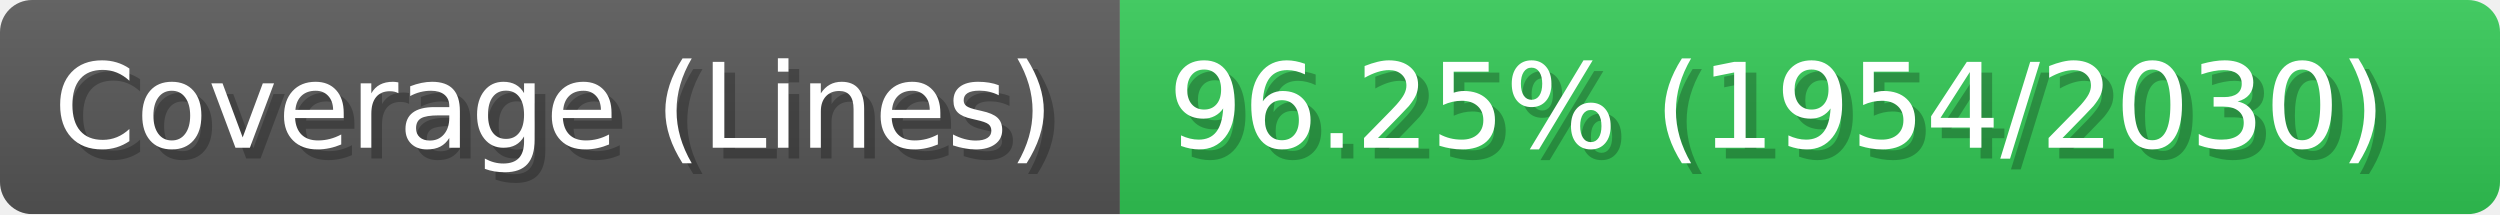
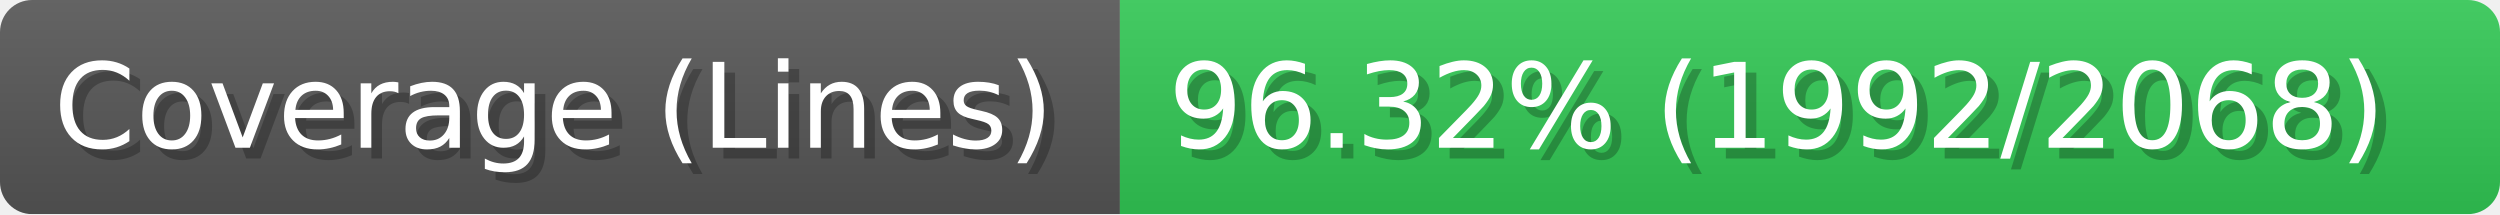
- <svg xmlns="http://www.w3.org/2000/svg" width="233.5" height="20" viewBox="0 0 2335 200" role="img" aria-label="Coverage (Lines): 96.25% (1954/2030)">
+ <svg xmlns="http://www.w3.org/2000/svg" width="233.5" height="20" viewBox="0 0 2335 200" role="img" aria-label="Coverage (Lines): 96.32% (1992/2068)">
  <linearGradient id="a" x2="0" y2="100%">
    <stop offset="0" stop-opacity=".1" stop-color="#EEE" />
    <stop offset="1" stop-opacity=".1" />
  </linearGradient>
  <mask id="m">
    <rect width="2335" height="200" rx="30" fill="#FFF" />
  </mask>
  <g mask="url(#m)">
    <rect width="1046" height="200" fill="#555" />
    <rect width="1289" height="200" fill="#31c653" x="1046" />
    <rect width="2335" height="200" fill="url(#a)" />
  </g>
  <g aria-hidden="true" fill="#fff" text-anchor="start" font-family="Verdana,DejaVu Sans,sans-serif" font-size="110">
    <text x="60" y="148" textLength="946" fill="#000" opacity="0.25">Coverage (Lines)</text>
    <text x="50" y="138" textLength="946">Coverage (Lines)</text>
-     <text x="1101" y="148" textLength="1189" fill="#000" opacity="0.25">96.25% (1954/2030)</text>
-     <text x="1091" y="138" textLength="1189">96.25% (1954/2030)</text>
+     <text x="1101" y="148" textLength="1189" fill="#000" opacity="0.25">96.32% (1992/2068)</text>
+     <text x="1091" y="138" textLength="1189">96.32% (1992/2068)</text>
  </g>
</svg>
